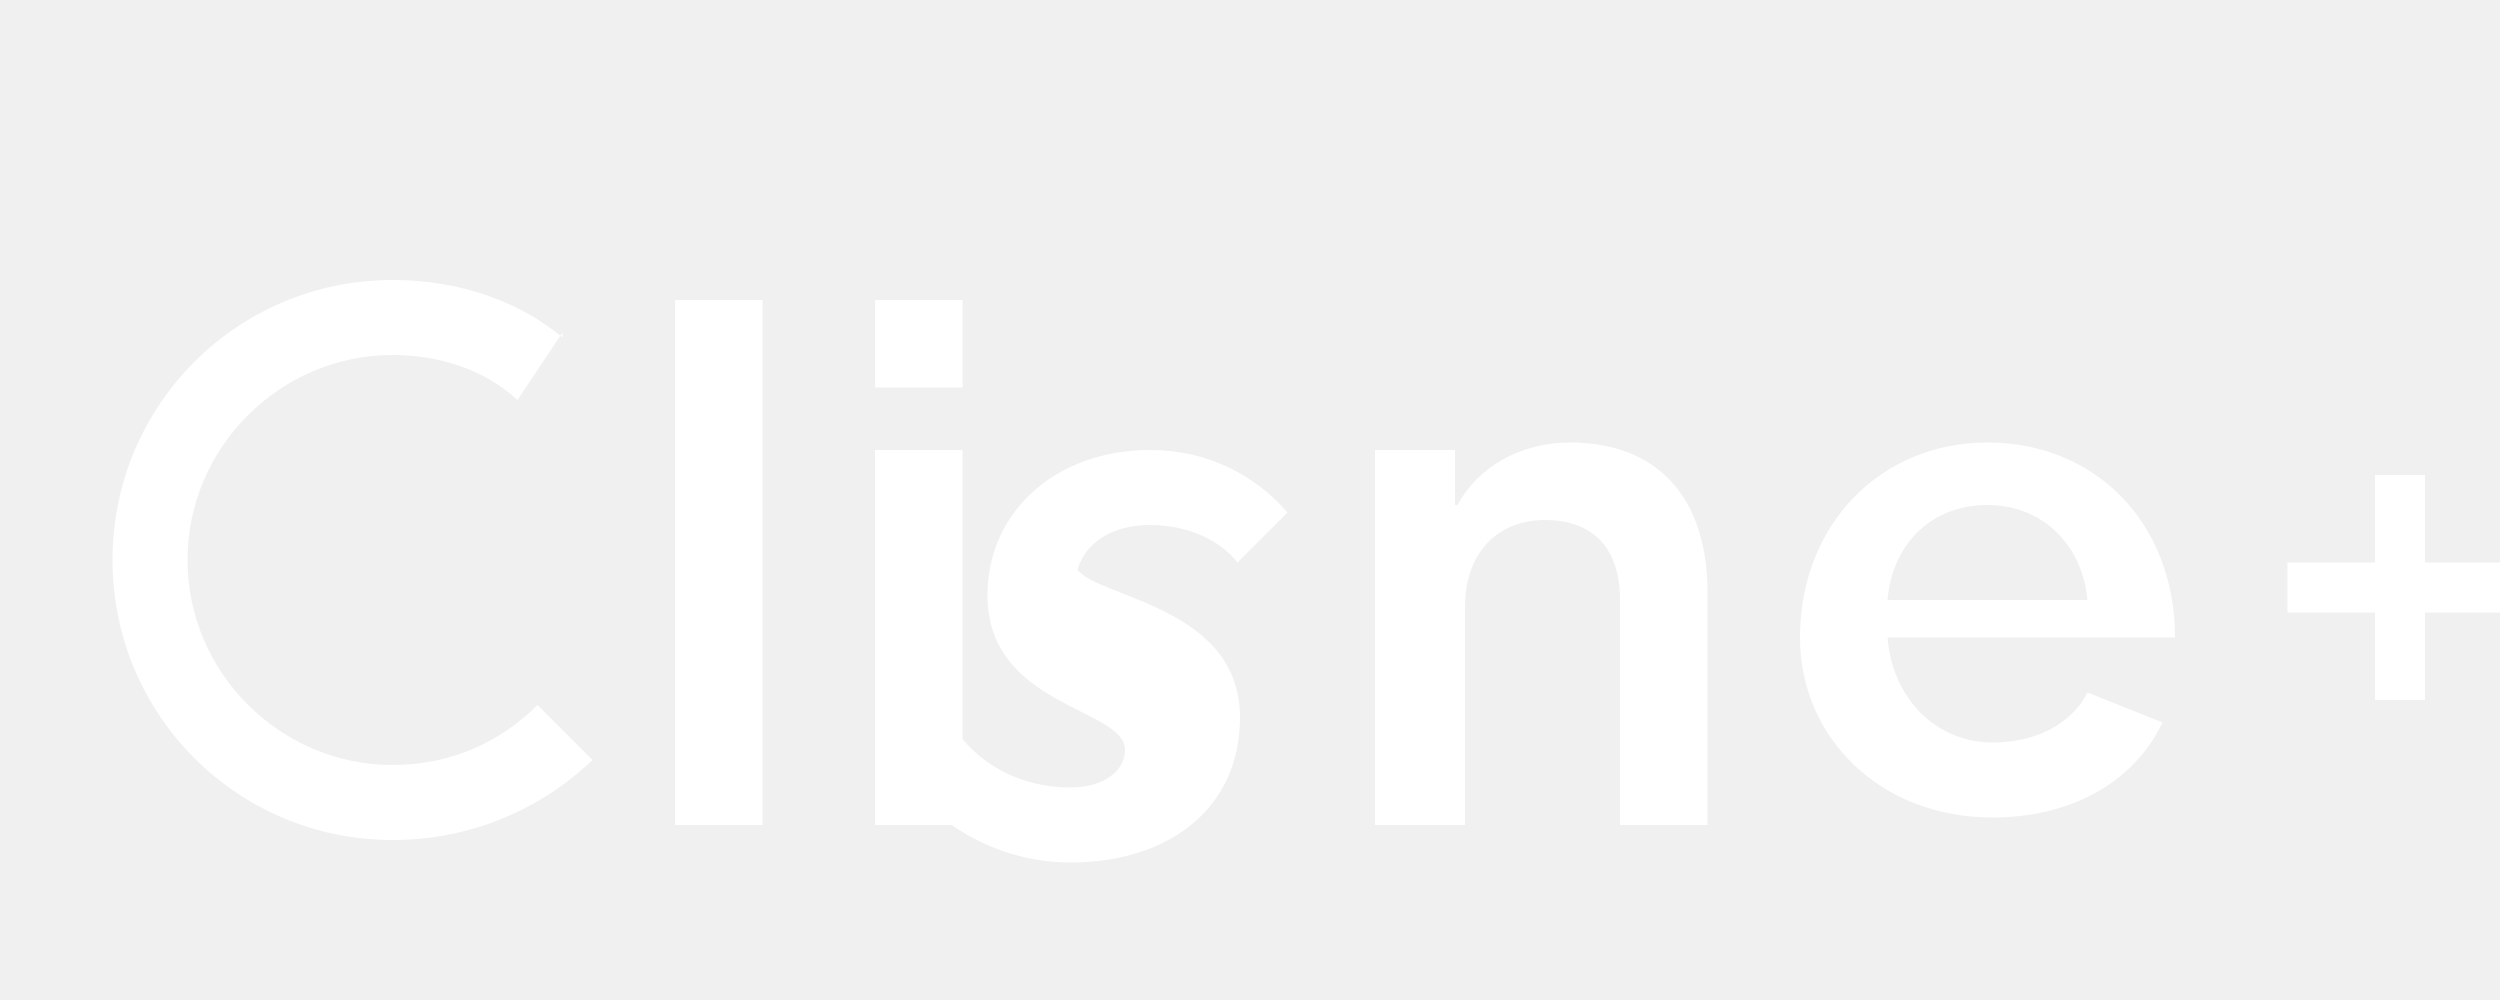
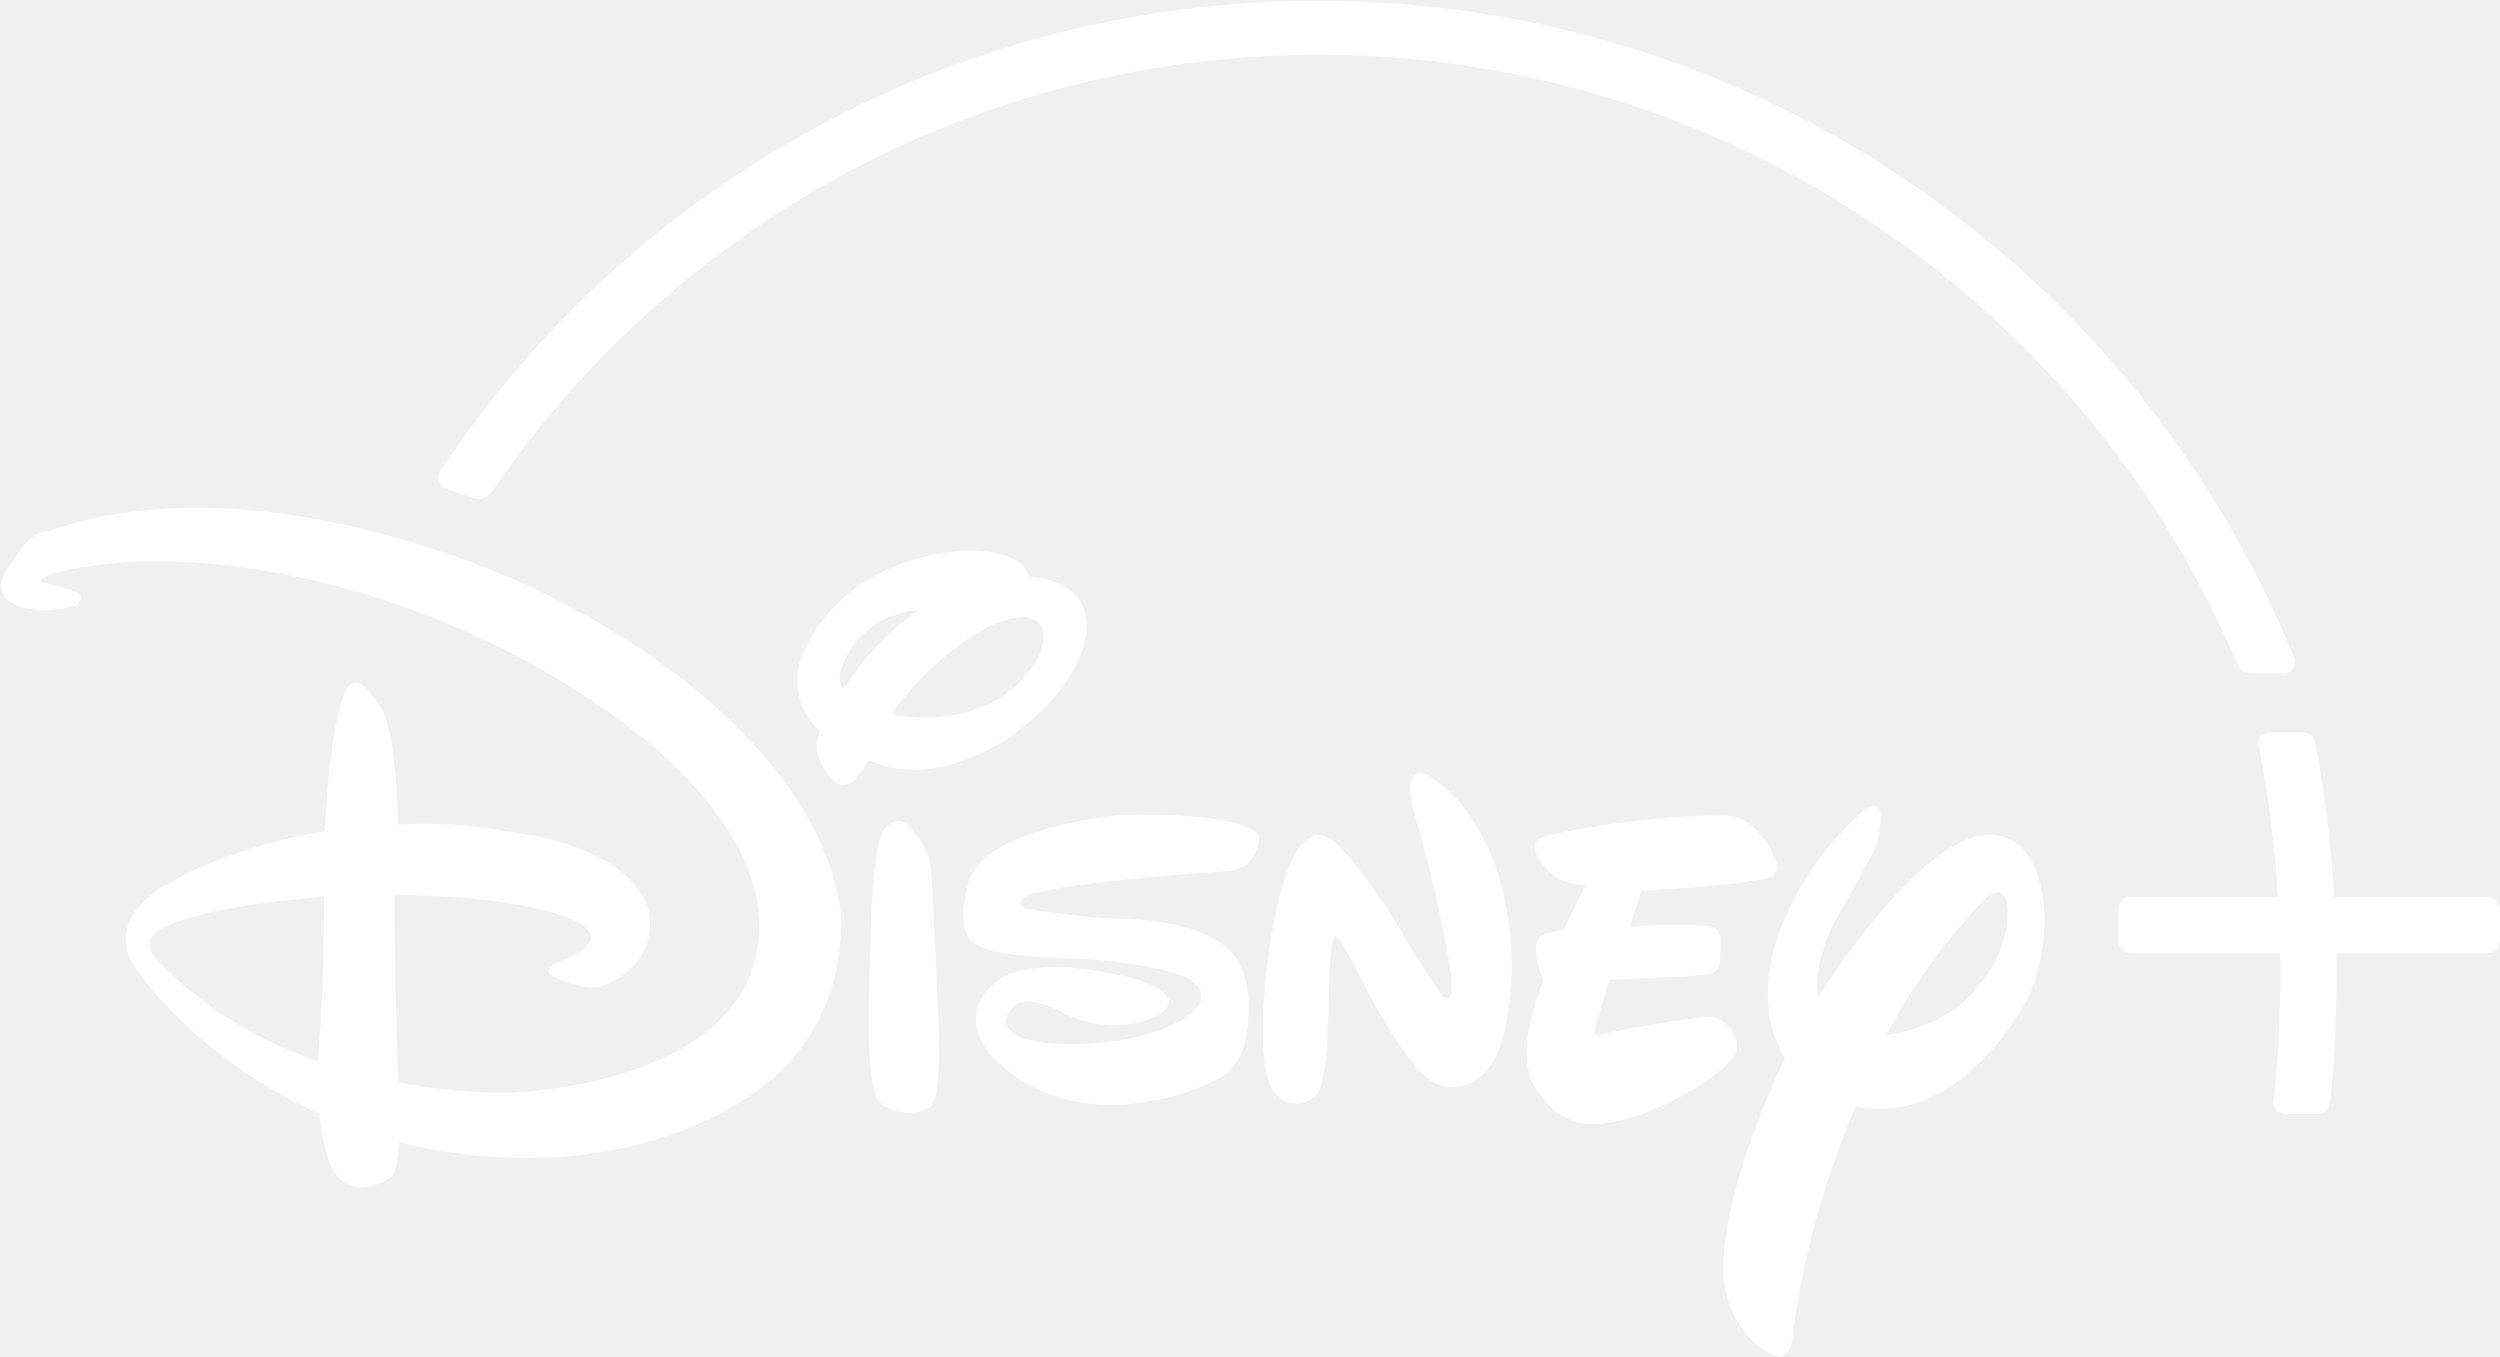
- <svg xmlns="http://www.w3.org/2000/svg" viewBox="0 0 100 40" fill="#FFFFFF">
-   <path d="M22.5 13.5c-1.8-1.5-4.2-2.3-6.8-2.3-6.2 0-11.2 5-11.2 11.2 0 6.2 5 11.2 11.2 11.2 3.1 0 5.9-1.2 8-3.2l-2.2-2.2c-1.5 1.5-3.5 2.4-5.8 2.4-4.5 0-8.2-3.7-8.2-8.2s3.7-8.2 8.2-8.2c1.9 0 3.7.6 5 1.8l1.8-2.7z" />
-   <path d="M27 12h3.5v21H27z" />
-   <path d="M35 18h3.5v15H35zM35 12h3.5v3.5H35z" />
-   <path d="M43 23.5c0-1.5 1.2-2.5 3-2.5 1.5 0 2.8.6 3.5 1.5l2-2c-1.3-1.5-3.2-2.5-5.5-2.5-3.8 0-6.5 2.5-6.5 5.8 0 4.5 5.5 4.5 5.5 6.2 0 .8-.8 1.5-2.2 1.5-1.8 0-3.5-.8-4.5-2.2l-2 2c1.5 2 4 3.2 6.5 3.2 4 0 6.8-2.2 6.8-5.8 0-4.8-6.6-4.8-6.6-6.2z" />
-   <path d="M55 18h3.2v2.2h.1c.8-1.5 2.5-2.5 4.5-2.5 3.5 0 5.5 2.2 5.5 6v9.3h-3.5V24c0-2.2-1.2-3.2-3-3.2-1.8 0-3.2 1.2-3.2 3.5v8.7H55V18z" />
-   <path d="M72 25.5c0-4.5 3.2-7.8 7.5-7.8s7.5 3.2 7.5 7.8h-11.5c.2 2.5 2 4.2 4.2 4.2 1.8 0 3.2-.8 3.8-2l3 1.2c-1.2 2.5-3.8 3.8-6.8 3.8-4.5 0-7.7-3.2-7.7-7.2zm11.5-1.5c-.2-2.2-1.8-3.8-4-3.8s-3.8 1.5-4 3.8h8z" />
-   <path d="M91.5 22.5h3.5v-3.5h2v3.5h3.5v2h-3.5v3.5h-2v-3.5h-3.5v-2z" />
+ <svg xmlns="http://www.w3.org/2000/svg" width="1041px" height="565px" viewBox="0 0 1041 565" version="1.1">
+   <g id="Layer_1">
+     <g id="group">
+       <g id="group-1">
+         <g id="group-2">
+           <path id="Path" d="M735.8 365.7 C721.4 369 683.5 370.9 683.5 370.9 L678.7 385.9 C678.7 385.9 697.6 384.3 711.4 385.7 711.4 385.7 715.9 385.2 716.4 390.8 716.6 396 716 401.6 716 401.6 716 401.6 715.7 405 710.9 405.8 705.7 406.7 670.1 408 670.1 408 L664.3 427.5 C664.3 427.5 662.2 432 667 430.7 671.5 429.5 708.8 422.5 713.7 423.5 718.9 424.8 724.7 431.7 723 438.1 721 445.9 683.8 469.7 661.1 468 661.1 468 649.2 468.8 639.1 452.7 629.7 437.4 642.7 408.3 642.7 408.3 642.7 408.3 636.8 394.7 641.1 390.2 641.1 390.2 643.7 387.9 651.1 387.3 L660.2 368.4 C660.2 368.4 649.8 369.1 643.6 361.5 637.8 354.2 637.4 350.9 641.8 348.9 646.5 346.6 689.8 338.7 719.6 339.7 719.6 339.7 730 338.7 738.9 356.7 738.8 356.7 743.2 364 735.8 365.7 Z M623.7 438.3 C619.9 447.3 609.8 456.9 597.3 450.9 584.9 444.9 565.2 404.6 565.2 404.6 565.2 404.6 557.7 389.6 556.3 389.9 556.3 389.9 554.7 387 553.7 403.4 552.7 419.8 553.9 451.7 547.4 456.7 541.2 461.7 533.7 459.7 529.8 453.8 526.3 448 524.8 434.2 526.7 410 529 385.8 534.6 360 541.8 351.9 549 343.9 554.8 349.7 557 351.8 557 351.8 566.6 360.5 582.5 386.1 L585.3 390.8 C585.3 390.8 599.7 415 601.2 414.9 601.2 414.9 602.4 416 603.4 415.2 604.9 414.8 604.3 407 604.3 407 604.3 407 601.3 380.7 588.2 336.1 588.2 336.1 586.2 330.5 587.6 325.3 588.9 320 594.2 322.5 594.2 322.5 594.2 322.5 614.6 332.7 624.4 365.9 634.1 399.4 627.5 429.3 623.7 438.3 Z M523.5 353 C521.8 356.4 520.8 361.3 512.2 362.6 512.2 362.6 429.9 368.2 426 374 426 374 423.1 377.4 427.6 378.4 432.1 379.3 450.7 381.8 459.7 382.3 469.3 382.4 501.7 382.7 513.3 397.2 513.3 397.2 520.2 404.1 519.9 419.7 519.6 435.7 516.8 441.3 510.6 447.1 504.1 452.5 448.3 477.5 412.3 439.1 412.3 439.1 395.7 420.6 418 406.6 418 406.6 434.1 396.9 475 408.3 475 408.3 487.4 412.8 486.8 417.3 486.1 422.1 476.6 427.2 462.8 426.9 449.4 426.5 439.6 420.1 441.5 421.1 443.3 421.8 427.1 413.3 422.1 419.1 417.1 424.4 418.3 427.7 423.2 431 435.7 438.1 484 435.6 498.4 419.6 498.4 419.6 504.1 413.1 495.4 407.8 486.7 402.8 461.8 399.8 452.1 399.3 442.8 398.8 408.2 399.4 403.2 390.2 403.2 390.2 398.2 384 403.7 366.4 409.5 348 449.8 340.9 467.2 339.3 467.2 339.3 515.1 337.6 523.9 347.4 523.8 347.4 525 349.7 523.5 353 Z M387.5 460.9 C381.7 465.2 369.4 463.3 365.9 458.5 362.4 454.2 361.2 437.1 361.9 410.3 362.6 383.2 363.2 349.6 369 344.3 375.2 338.9 379 343.6 381.4 347.3 384 350.9 387.1 354.9 387.8 363.4 388.4 371.9 390.4 416.5 390.4 416.5 390.4 416.5 393 456.7 387.5 460.9 Z M400 317.1 C383.1 322.7 371.5 320.8 361.7 316.6 357.4 324.1 354.9 326.4 351.6 326.9 346.8 327.4 342.5 319.7 341.7 317.2 340.9 315.3 338.6 312.1 341.4 304.5 331.8 295.9 331.1 284.3 332.7 276.5 335.1 267.5 351.3 233.3 400.6 229.3 400.6 229.3 424.7 227.5 428.8 240.4 L429.5 240.4 C429.5 240.4 452.9 240.5 452.4 261.3 452.1 282.2 426.4 308.2 400 317.1 Z M354 270.8 C349 278.8 348.8 283.6 351.1 286.9 356.8 278.2 367.2 264.5 382.5 254.1 370.7 255.1 360.8 260.2 354 270.8 Z M422.1 257.4 C406.6 259.7 382.6 280.5 371.2 297.5 388.7 300.7 419.6 299.5 433.3 271.6 433.2 271.6 439.8 254.3 422.1 257.4 Z M842.9 418.5 C833.6 434.7 807.5 468.5 772.7 460.6 761.2 488.5 751.6 516.6 746.1 558.8 746.1 558.8 744.9 567 738.1 564.1 731.4 561.7 720.2 550.5 718 535 715.6 514.6 724.7 480.1 743.2 440.6 737.8 431.8 734.1 419.2 737.3 401.3 737.3 401.3 742 368.1 775.3 338.1 775.3 338.1 779.3 334.6 781.6 335.7 784.2 336.8 783 347.6 780.9 352.8 778.8 358 763.9 383.8 763.9 383.8 763.9 383.8 754.6 401.2 757.2 414.9 774.7 388 814.5 333.7 839.2 350.8 847.5 356.7 851.3 369.6 851.3 383.5 851.2 395.8 848.3 408.8 842.9 418.5 Z M835.7 375.9 C835.7 375.9 834.3 365.2 823.9 377 814.9 386.9 798.7 405.6 785.6 430.9 799.3 429.4 812.5 421.9 816.5 418.1 823 412.3 838.1 396.7 835.7 375.9 Z M350.2 389.5 C348.3 413.7 339 454.4 273.1 474.5 229.6 487.6 188.5 481.3 166.1 475.6 165.6 484.5 164.6 488.3 163.2 489.8 161.3 491.7 147.1 499.9 139.3 488.3 135.8 482.8 134 472.8 133 463.9 82.6 440.7 59.4 407.3 58.5 405.8 57.4 404.7 45.9 392.7 57.4 378 68.2 364.7 103.5 351.4 135.3 346 136.4 318.8 139.6 298.3 143.4 288.9 148 278 153.8 287.8 158.8 295.2 163 300.7 165.5 324.4 165.7 343.3 186.5 342.3 198.8 343.8 222 348 252.2 353.5 272.4 368.9 270.6 386.4 269.3 403.6 253.5 410.7 247.5 411.2 241.2 411.7 231.4 407.2 231.4 407.2 224.7 404 230.9 401.2 239 397.7 247.8 393.4 245.8 389 245.8 389 242.5 379.4 203.3 372.7 164.3 372.7 164.1 394.2 165.2 429.9 165.7 450.7 193 455.9 213.4 454.9 213.4 454.9 213.4 454.9 313 452.1 316 388.5 319.1 324.8 216.7 263.7 141 244.3 65.4 224.5 22.6 238.3 18.9 240.2 14.9 242.2 18.6 242.8 18.6 242.8 18.6 242.8 22.7 243.4 29.8 245.8 37.3 248.2 31.5 252.1 31.5 252.1 18.6 256.2 4.1 253.6 1.3 247.7 -1.5 241.8 3.2 236.5 8.6 228.9 14 220.9 19.9 221.2 19.9 221.2 113.4 188.8 227.3 247.4 227.3 247.4 334 301.5 352.2 364.9 350.2 389.5 Z M68 386.2 C57.4 391.4 64.7 398.9 64.7 398.9 84.6 420.3 109.1 433.7 132.4 442 135.1 405.1 134.7 392.1 135 373.5 98.6 376 77.6 381.8 68 386.2 Z" fill="#FFFFFF" fill-opacity="1" stroke="none" />
+         </g>
+       </g>
+       <g id="group-3">
+         <g id="group-4">
+           <g id="group-5">
+             <path id="Path-1" d="M1040.9 378.6 L1040.9 391.8 C1040.9 394.7 1038.6 397 1035.7 397 L972.8 397 C972.8 400.3 972.9 403.2 972.9 405.9 972.9 425.4 972.1 441.3 970.2 459.2 969.9 461.9 967.7 463.9 965.1 463.9 L951.5 463.9 C950.1 463.9 948.8 463.3 947.9 462.3 947 461.3 946.5 459.9 946.7 458.5 948.6 440.7 949.5 425 949.5 405.9 949.5 403.1 949.5 400.2 949.4 397 L887.2 397 C884.3 397 882 394.7 882 391.8 L882 378.6 C882 375.7 884.3 373.4 887.2 373.4 L948.5 373.4 C947.2 351.9 944.6 331.2 940.4 310.2 940.2 308.9 940.5 307.6 941.3 306.6 942.1 305.6 943.3 305 944.6 305 L959.3 305 C961.6 305 963.5 306.6 964 308.9 968.1 330.6 970.7 351.7 972 373.4 L1035.7 373.4 C1038.5 373.4 1040.9 375.8 1040.9 378.6 Z" fill="#FFFFFF" fill-opacity="1" stroke="none" />
+           </g>
+         </g>
+       </g>
+       <g id="group-6">
+         <g id="group-7">
+           <path id="Path-2" d="M200.2 204.3 L200.1 204.3 M199.4 204.4 C199.1 204.4 198.8 204.3 198.5 204.3 198.8 204.4 199.1 204.4 199.4 204.4 L199.7 204.4 C199.6 204.4 199.5 204.4 199.4 204.4 Z M199.4 204.4 C199.1 204.4 198.8 204.3 198.5 204.3 198.8 204.4 199.1 204.4 199.4 204.4 L199.7 204.4 C199.6 204.4 199.5 204.4 199.4 204.4 Z" fill="none" stroke="none" />
+           <defs>
+             <radialGradient id="radial-gradient" gradientUnits="userSpaceOnUse" cx="942.524" cy="279.896" r="760.124" fx="942.524" fy="279.896">
+               <stop offset="0.007" stop-color="#021192" stop-opacity="1" />
+               <stop offset="0.03" stop-color="#021096" stop-opacity="1" />
+               <stop offset="0.057" stop-color="#010cb4" stop-opacity="1" />
+               <stop offset="0.084" stop-color="#0008ce" stop-opacity="1" />
+               <stop offset="0.111" stop-color="#0006d7" stop-opacity="1" />
+               <stop offset="0.138" stop-color="#0004e1" stop-opacity="1" />
+               <stop offset="0.165" stop-color="#0001fa" stop-opacity="1" />
+               <stop offset="0.191" stop-color="#0000fe" stop-opacity="1" />
+               <stop offset="0.216" stop-color="#0f1eff" stop-opacity="1" />
+               <stop offset="1" stop-color="#00ffff" stop-opacity="0" />
+             </radialGradient>
+           </defs>
+           <path id="Path-3" d="M955.3 273.9 C922.8 194 867.9 125.9 796.5 76.9 723.4 26.8 637.7 0.3 548.7 0.3 401.5 0.3 264.9 73.4 183.4 195.9 182.5 197.2 182.3 198.9 182.8 200.4 183.3 202 184.5 203.1 186 203.6 L197.4 207.5 C198.1 207.7 198.8 207.8 199.4 207.8 201.5 207.8 203.5 206.7 204.7 205 242.1 150 292.7 104.3 351.1 72.7 411.4 40.1 479.7 22.8 548.6 22.8 631.9 22.8 712.2 47.4 781 93.8 848.1 139.1 900.2 202.4 931.7 276.7 932.6 278.9 934.8 280.4 937.2 280.4 L950.8 280.4 C952.4 280.4 953.9 279.6 954.7 278.3 955.7 277 955.9 275.4 955.3 273.9 Z M199.4 204.4 C199.1 204.4 198.8 204.3 198.5 204.2 198.8 204.3 199.1 204.4 199.4 204.4 L199.6 204.4 C199.6 204.4 199.5 204.4 199.4 204.4 Z M934.4 278.6 C934.7 278.8 935 279 935.3 279.1 935 278.9 934.7 278.8 934.4 278.6 Z" fill-opacity="1" fill="#FFFFFF" stroke="none" />
+         </g>
+       </g>
+     </g>
+   </g>
</svg>
